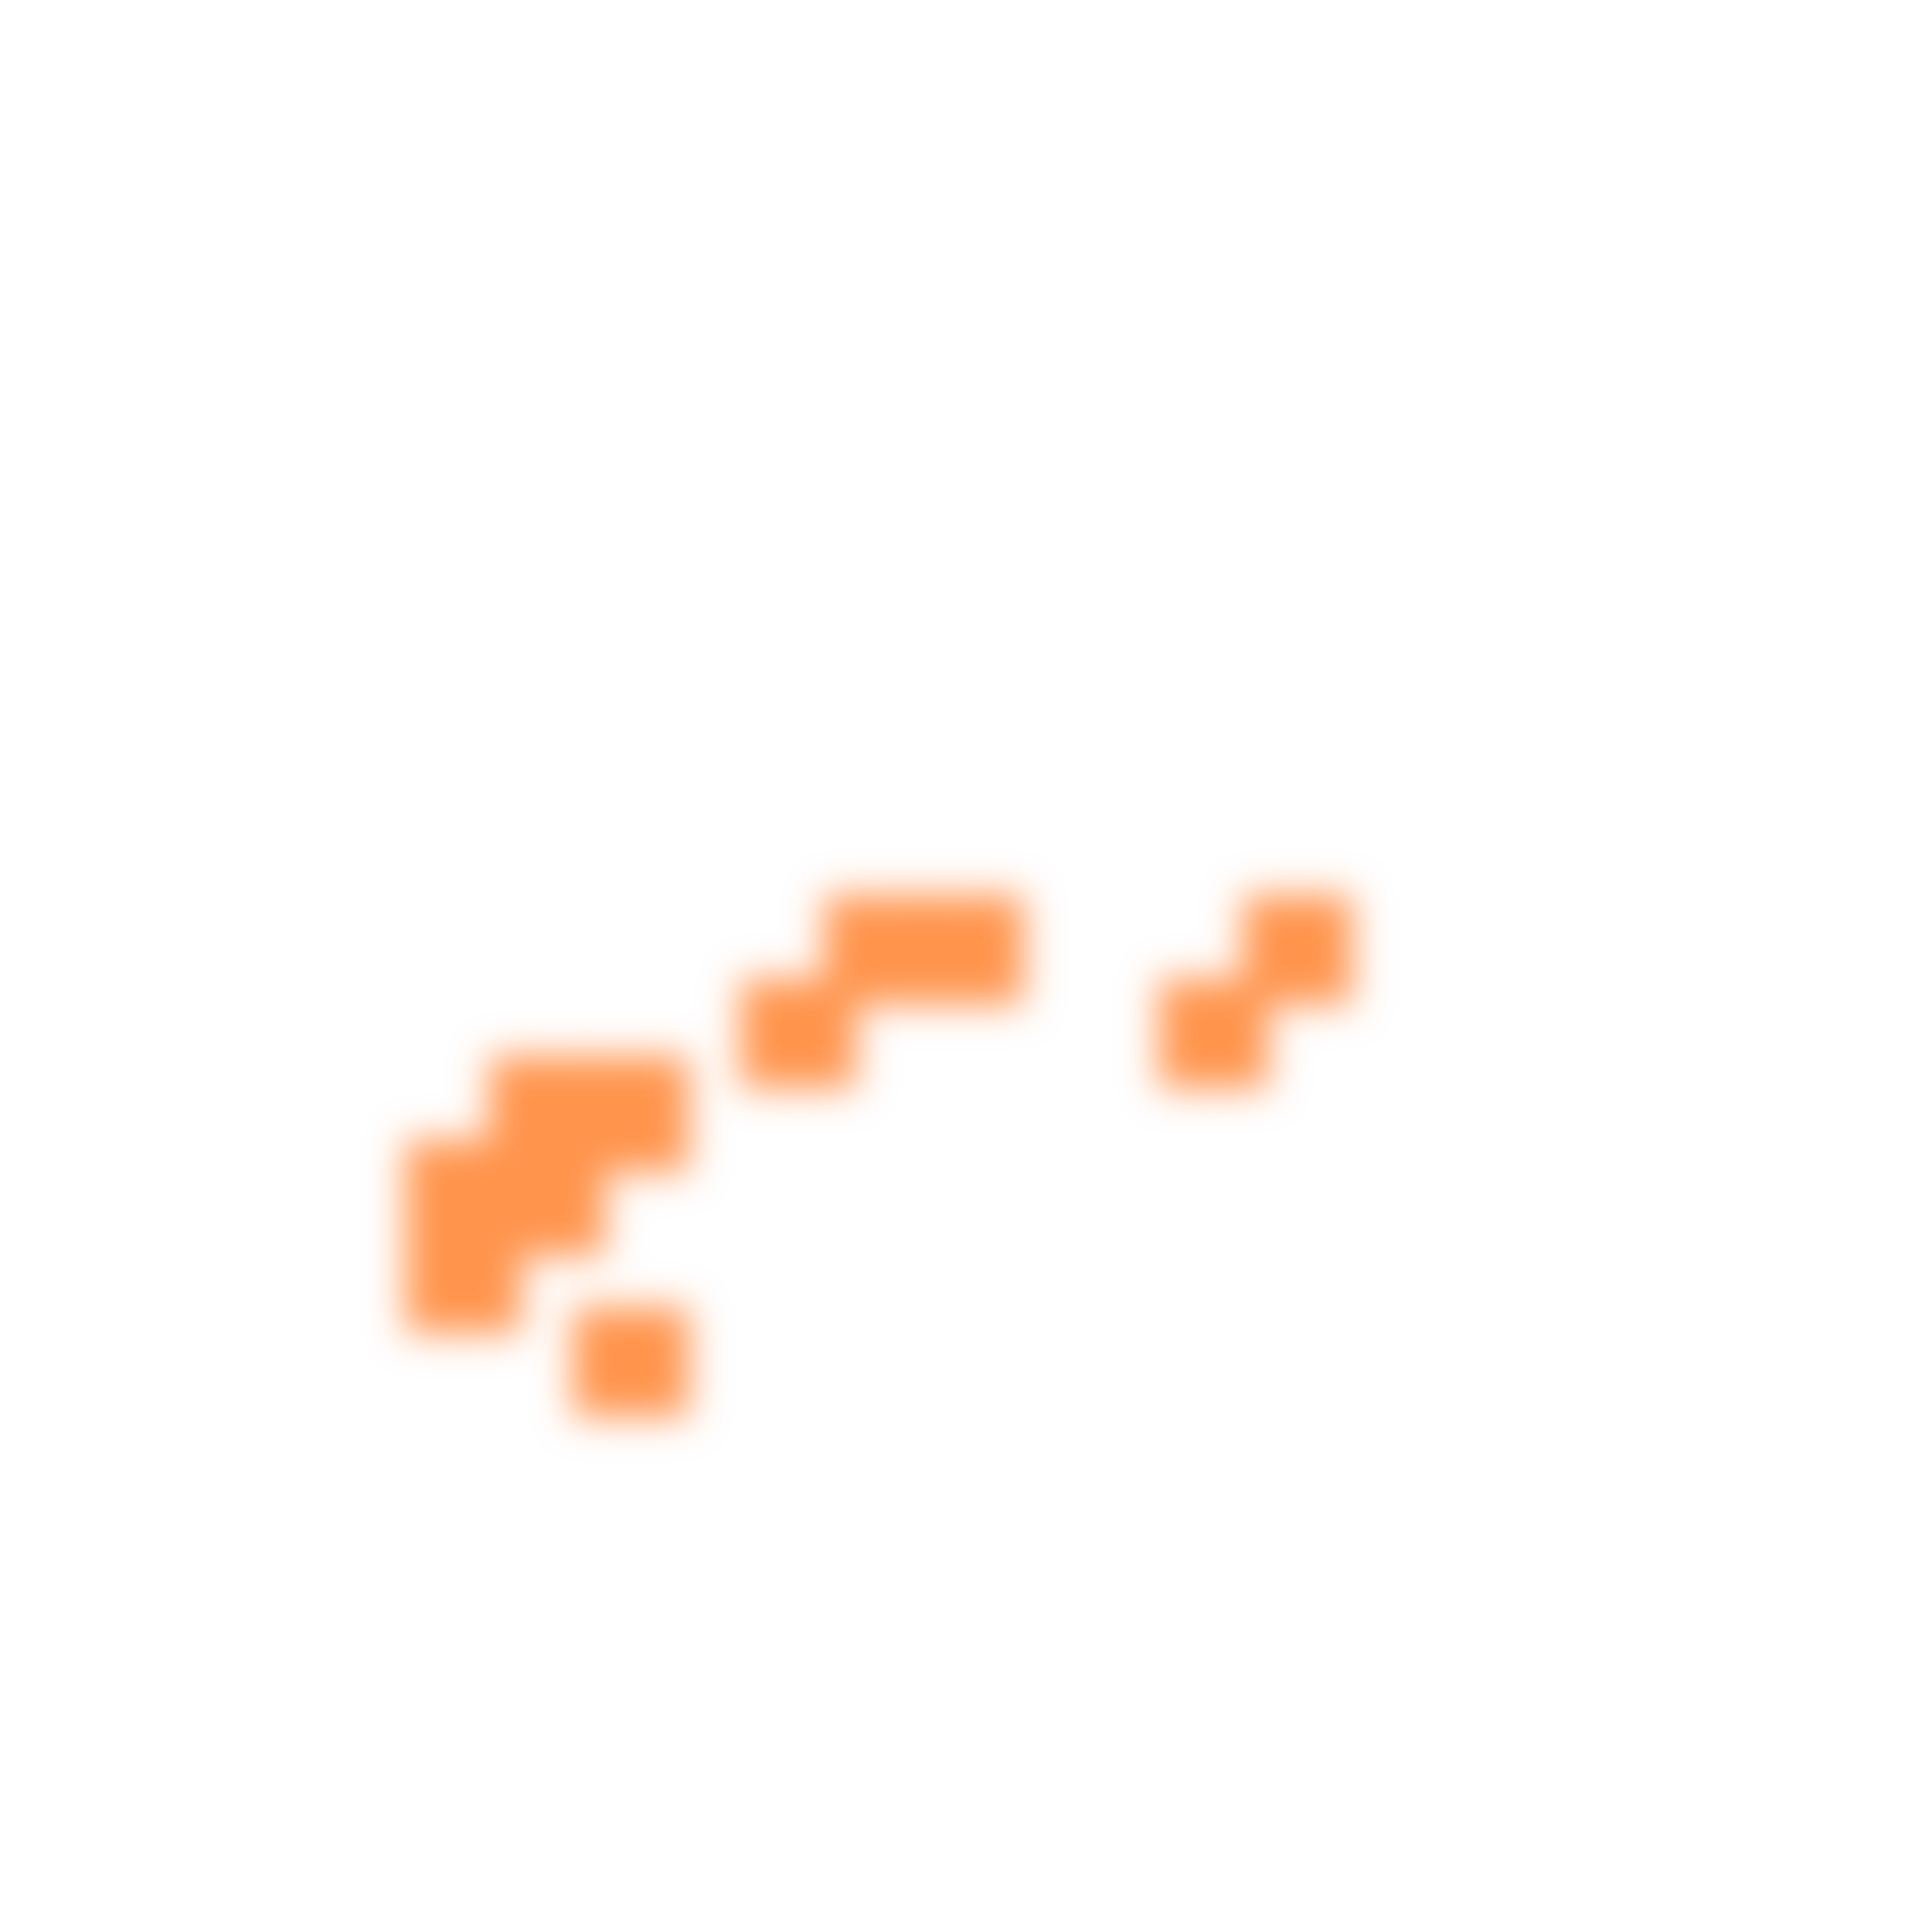
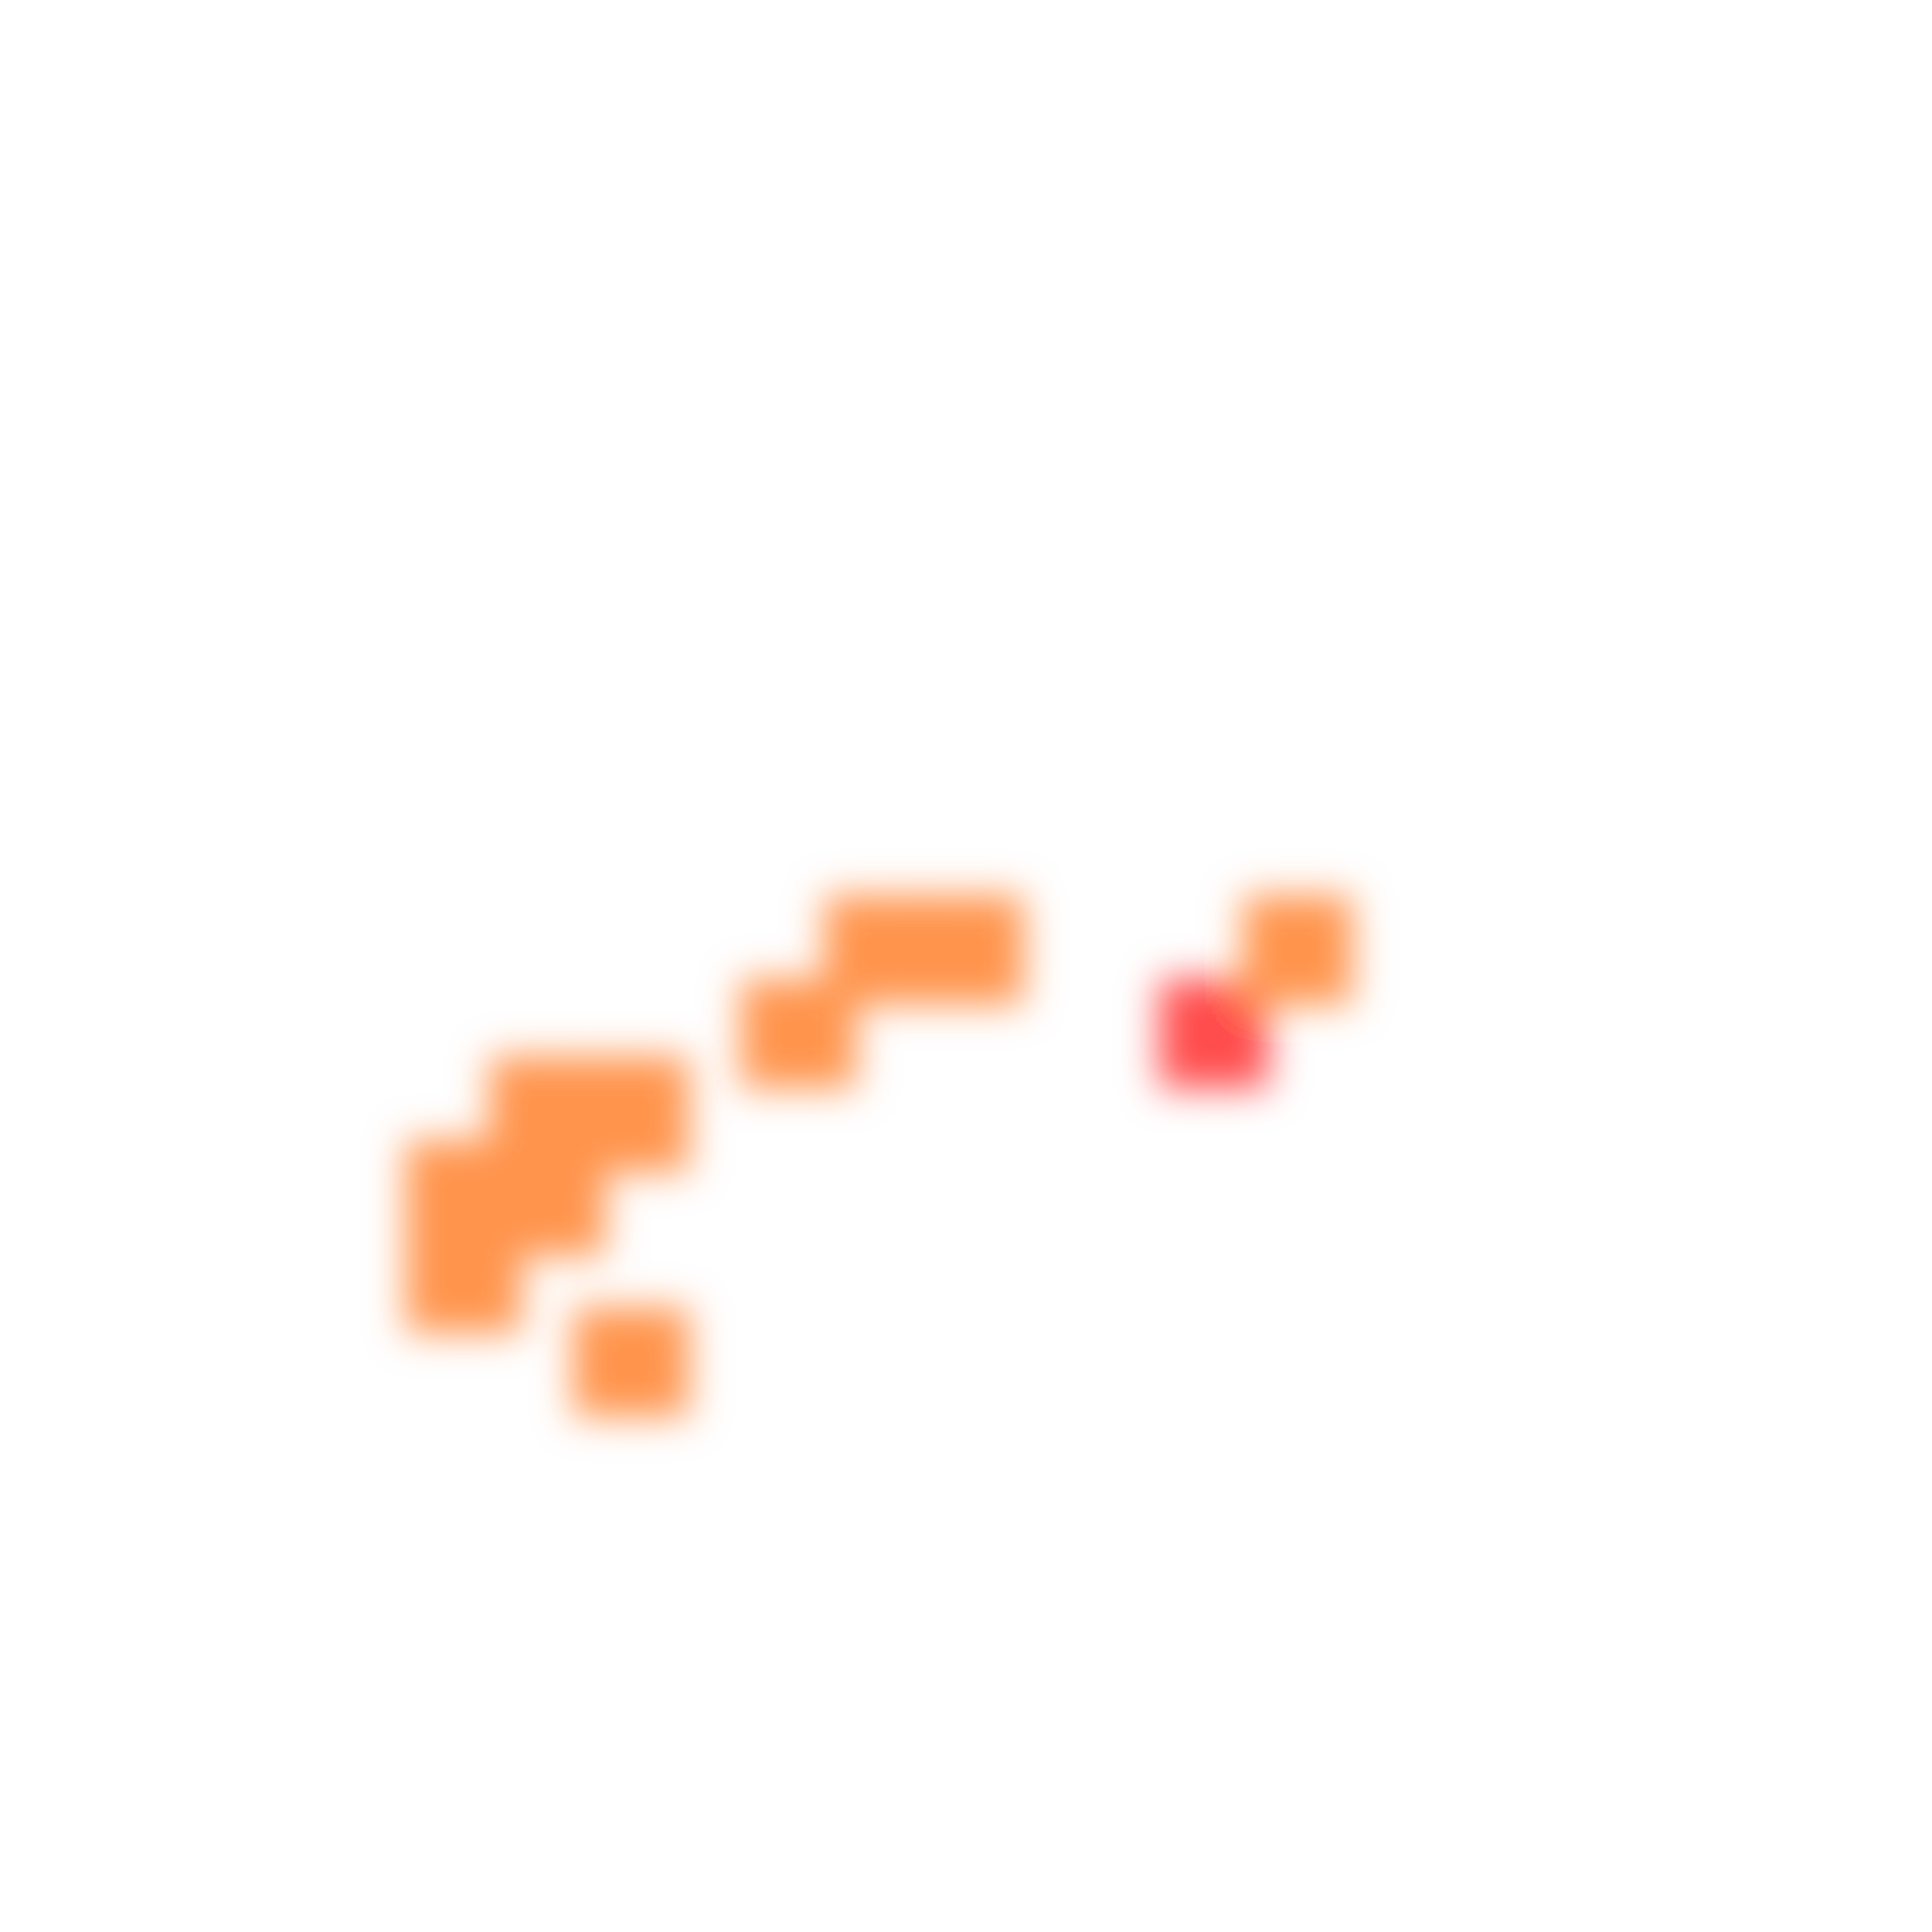
<svg xmlns="http://www.w3.org/2000/svg" width="300" height="300" viewBox="0 0 300 300" class="creatureMap" style="position:absolute;">
  <defs>
    <filter id="blur" x="-30%" y="-30%" width="160%" height="160%">
      <feGaussianBlur stdDeviation="3" />
    </filter>
    <pattern id="pattern-untameable" width="10" height="10" patternTransform="rotate(135)" patternUnits="userSpaceOnUse">
      <rect width="4" height="10" fill="black" />
    </pattern>
    <filter id="groupStroke">
      <feFlood result="outsideColor" flood-color="black" />
      <feMorphology in="SourceAlpha" operator="dilate" radius="2" />
      <feComposite result="strokeoutline1" in="outsideColor" operator="in" />
      <feComposite result="strokeoutline2" in="strokeoutline1" in2="SourceAlpha" operator="out" />
      <feGaussianBlur in="strokeoutline2" result="strokeblur" stdDeviation="1" />
    </filter>
    <style>
            .spawningMap-very-common { fill: #0F0; }
            .spawningMap-common { fill: #B2FF00; }
            .spawningMap-uncommon { fill: #FF0; }
            .spawningMap-very-uncommon { fill: #FC0; }
            .spawningMap-rare { fill: #F60; }
            .spawningMap-very-rare { fill: #F00; }
            .spawning-map-point { stroke:black; stroke-width:1; }
        </style>
  </defs>
  <g filter="url(#blur)" opacity="0.7">
+     <g class="spawningMap-very-rare">
+       <rect x="180" y="152" width="17" height="17" />
+     </g>
    <g class="spawningMap-rare">
      <rect x="76" y="164" width="18" height="18" />
      <rect x="115" y="152" width="18" height="17" />
      <rect x="89" y="203" width="18" height="17" />
      <rect x="63" y="190" width="18" height="17" />
      <rect x="63" y="177" width="18" height="18" />
      <rect x="141" y="139" width="18" height="17" />
      <rect x="89" y="164" width="18" height="18" />
      <rect x="128" y="139" width="18" height="17" />
      <rect x="76" y="177" width="18" height="18" />
      <rect x="193" y="139" width="17" height="17" />
-       <rect x="180" y="152" width="17" height="17" />
    </g>
  </g>
</svg>
